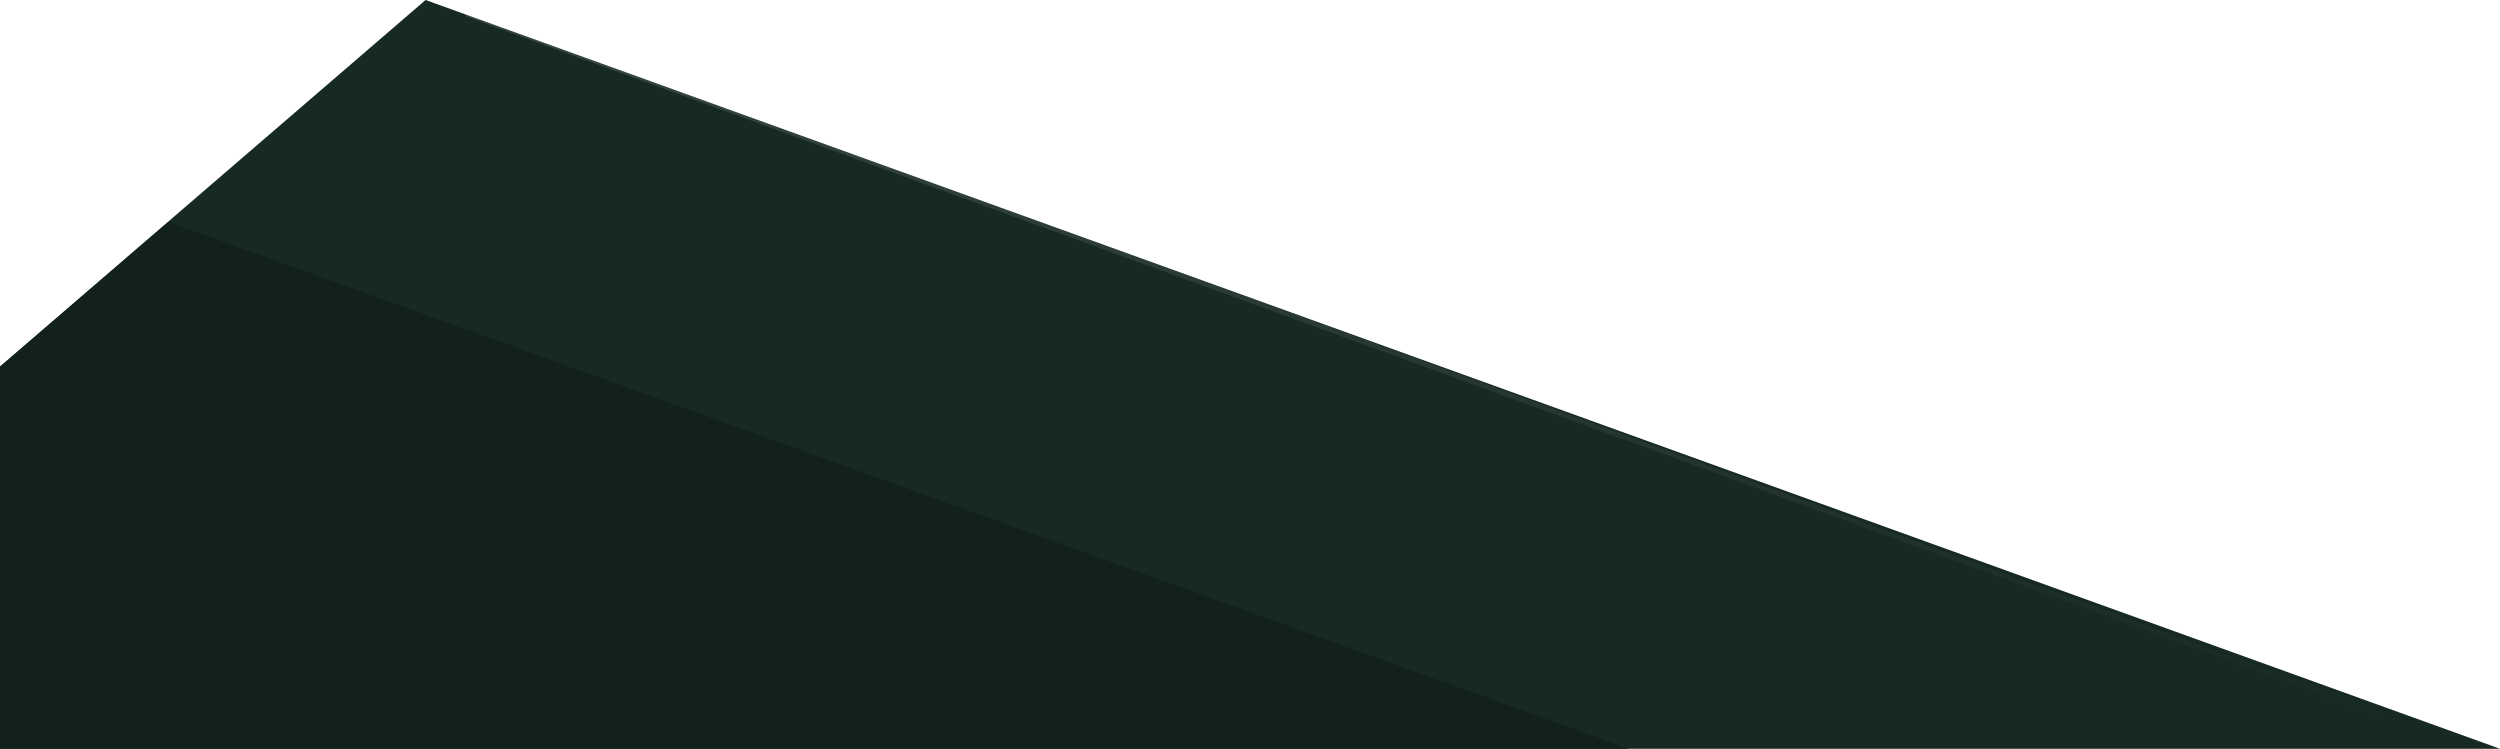
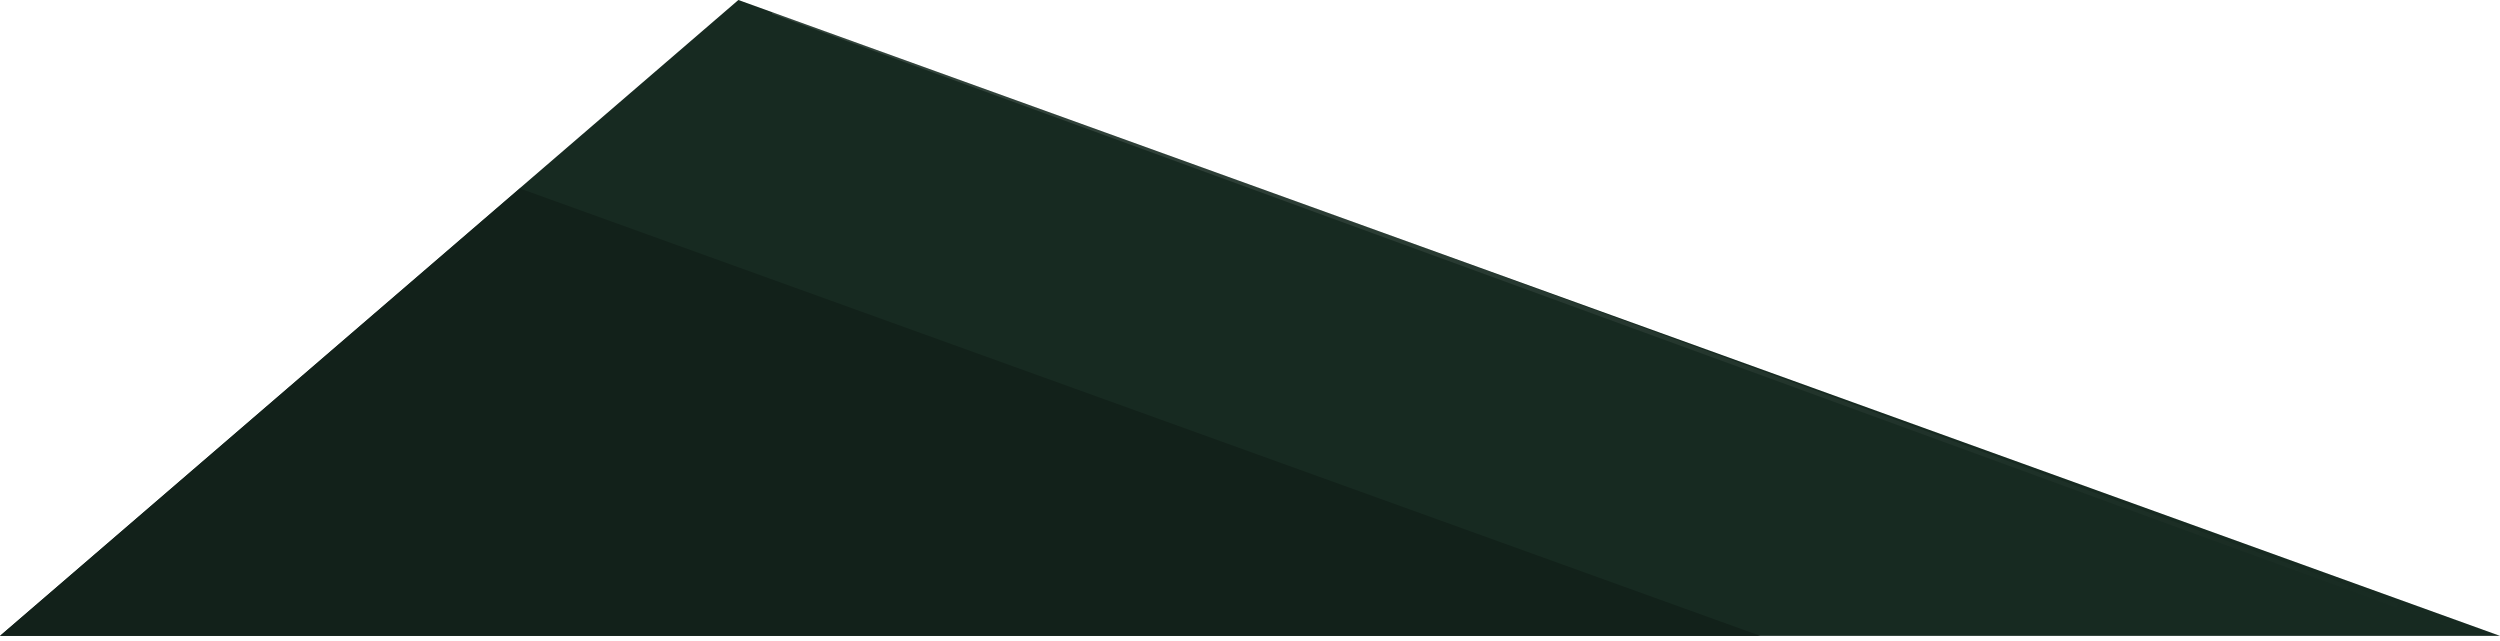
- <svg xmlns="http://www.w3.org/2000/svg" width="1025" height="307" viewBox="0 0 1025 307" fill="none">
-   <path d="M174.486 0L-182 307H1025L174.486 0Z" fill="#172A21" />
-   <path d="M69.021 91L-182 307H667.914L69.021 91Z" fill="#12211A" />
-   <path d="M1015.5 307L192 6" stroke="url(#paint0_linear_301_80)" stroke-width="2" stroke-linecap="square" />
+ <svg xmlns="http://www.w3.org/2000/svg" width="1207" height="309" viewBox="0 0 1207 309" fill="none">
+   <path d="M356.486 0L0 307H1207L356.486 0Z" fill="#172A21" />
+   <path d="M251.021 91L0 307H849.914L251.021 91Z" fill="#12211A" />
+   <path d="M1197.5 307L374 6" stroke="url(#paint0_linear_301_80)" stroke-width="2" stroke-linecap="square" />
  <defs>
-     <linearGradient id="paint0_linear_301_80" x1="-165.5" y1="-274" x2="965" y2="338" gradientUnits="userSpaceOnUse">
+     <linearGradient id="paint0_linear_301_80" x1="16.5" y1="-274" x2="1147" y2="338" gradientUnits="userSpaceOnUse">
      <stop stop-color="white" stop-opacity="0.2" />
      <stop offset="1" stop-color="white" stop-opacity="0" />
    </linearGradient>
  </defs>
</svg>
